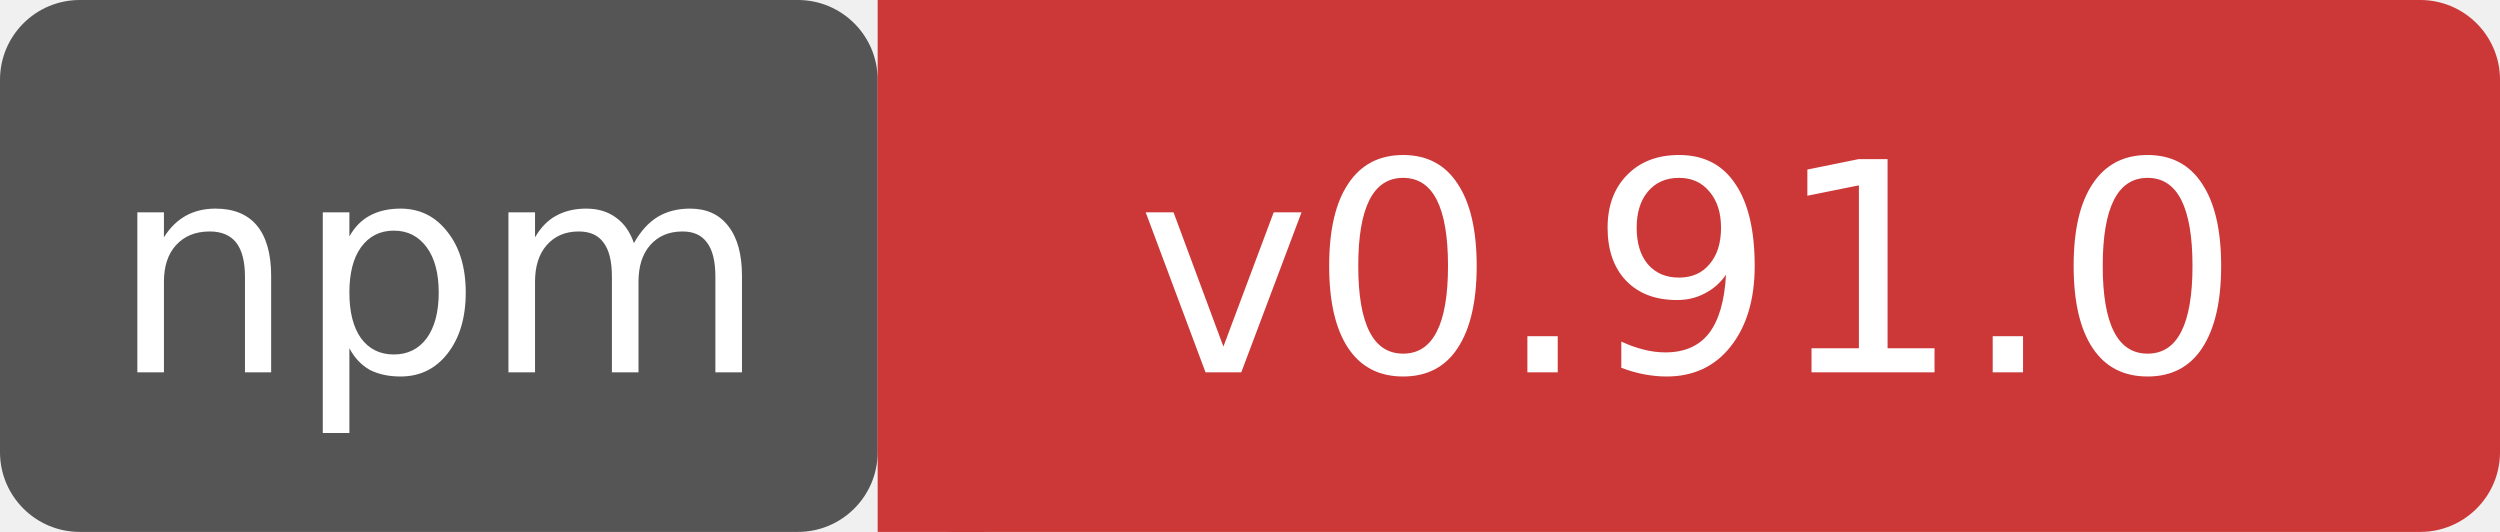
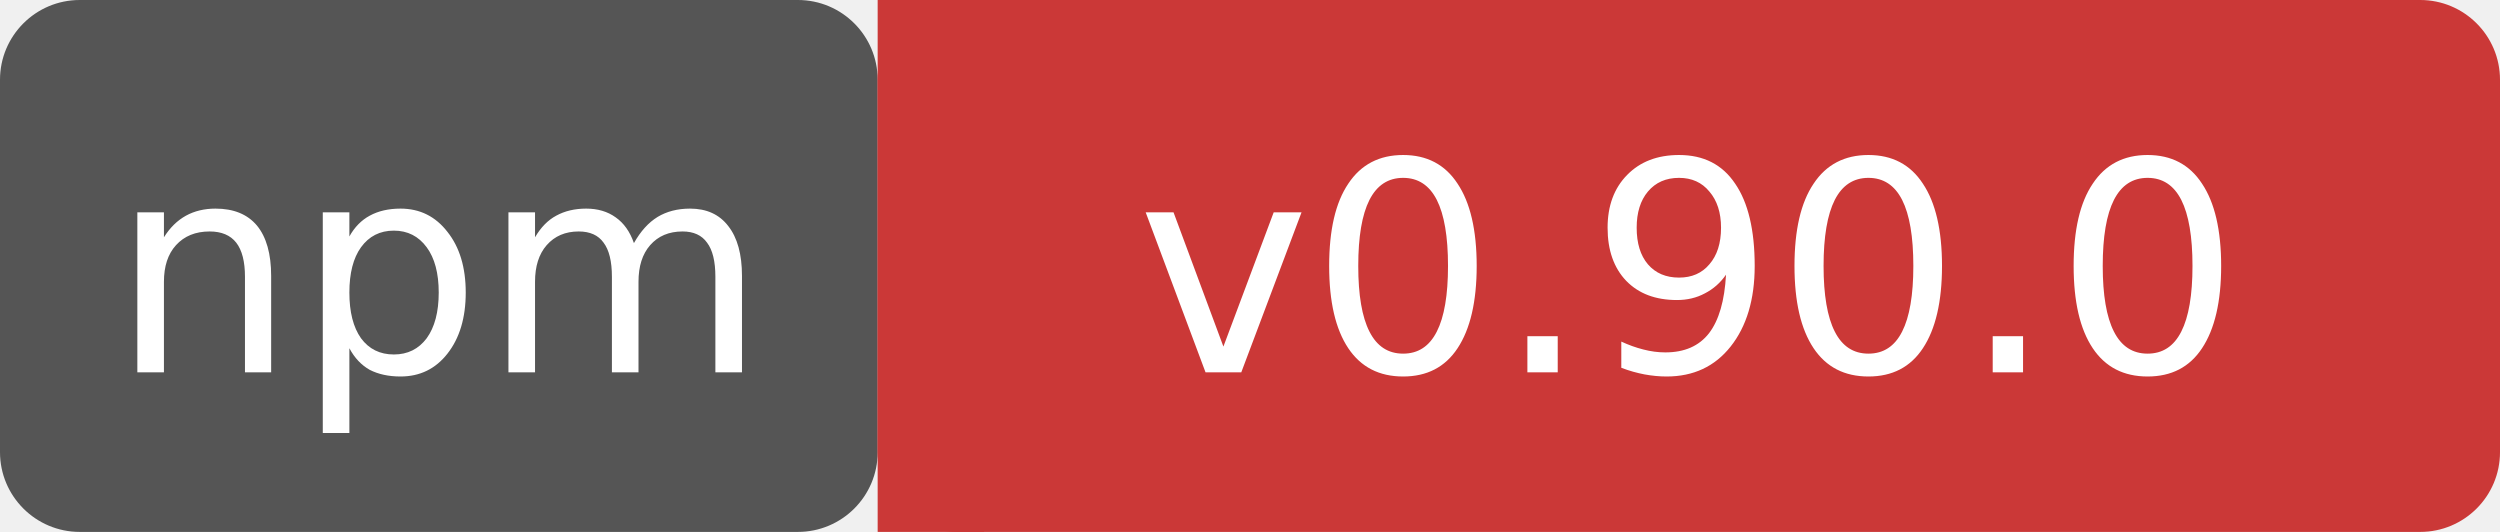
- <svg xmlns="http://www.w3.org/2000/svg" width="94" height="20" role="img" aria-label="npm: v0.91.0">
+ <svg xmlns="http://www.w3.org/2000/svg" width="94" height="20" role="img" aria-label="npm: v0.90.0">
  <rect width="33" height="20" rx="3" fill="#555" />
  <rect x="33" width="61" height="20" rx="3" fill="#cb3837" />
  <rect x="33" width="4" height="20" fill="#cb3837" />
  <g fill="#fff" font-family="Verdana,DejaVu Sans,sans-serif" font-size="11" text-anchor="middle">
    <text x="16.5" y="14">npm</text>
-     <text x="63.5" y="14">v0.91.0</text>
+     <text x="63.5" y="14">v0.90.0</text>
  </g>
</svg>
